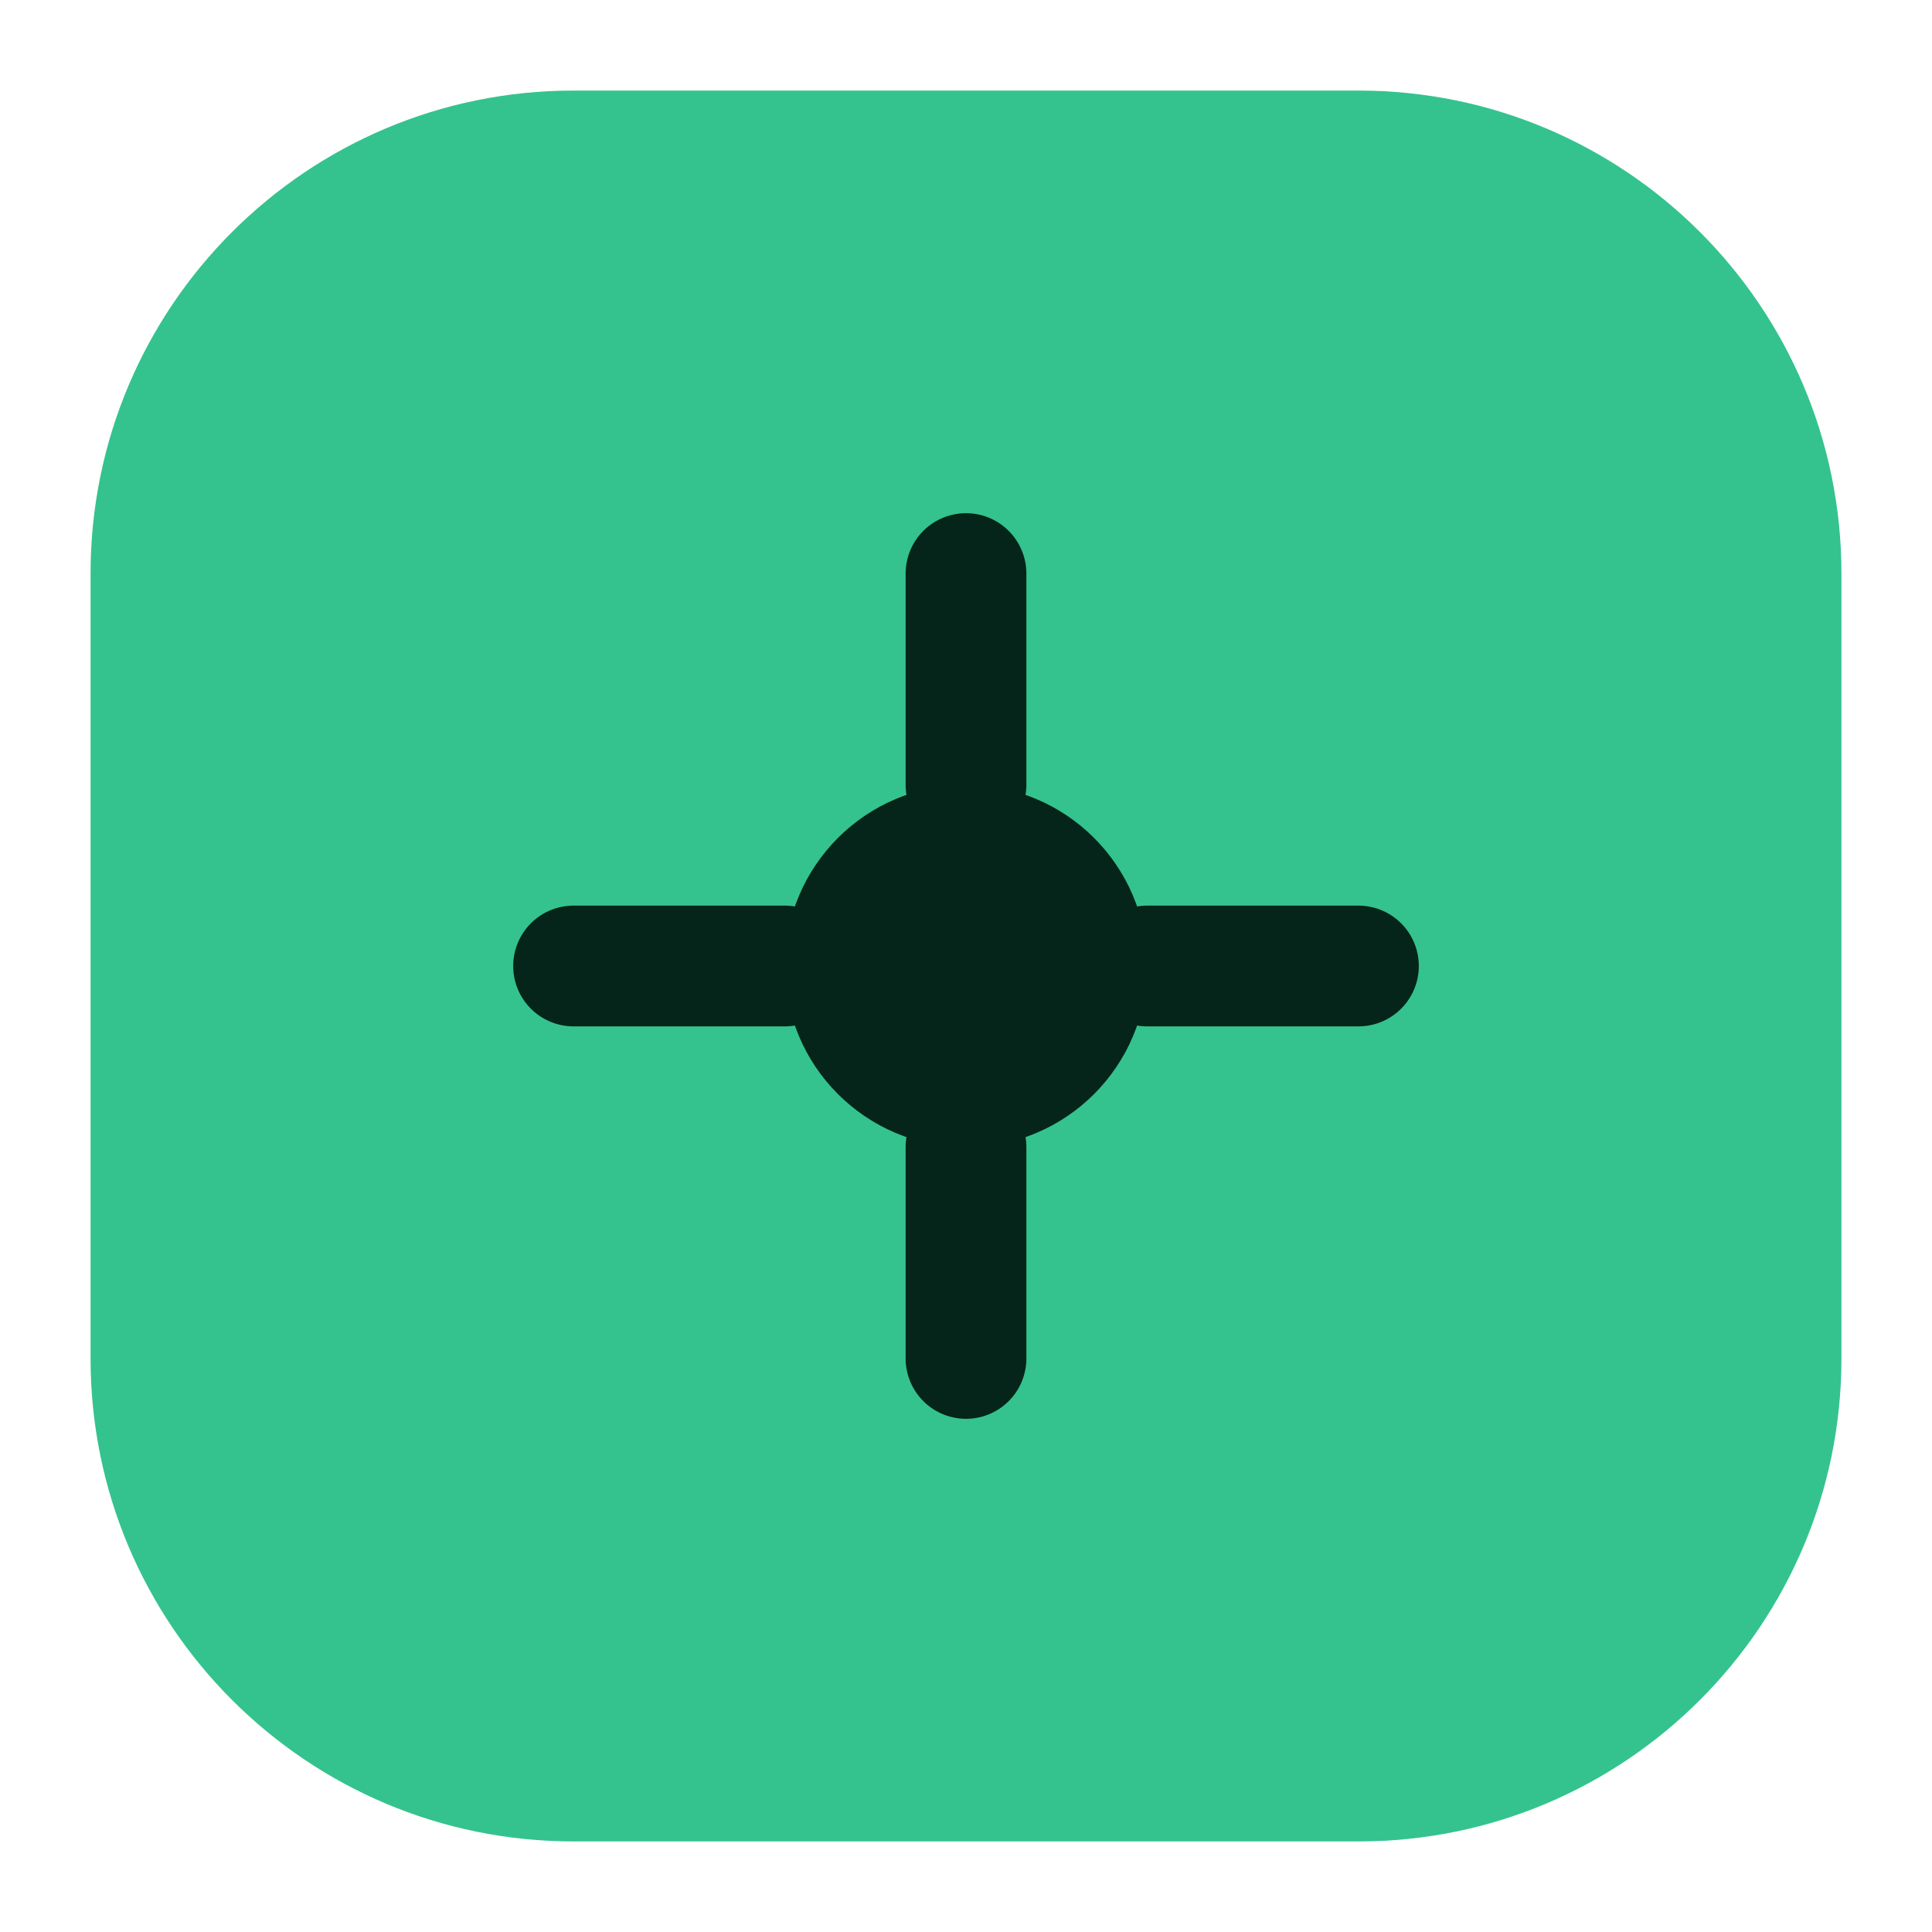
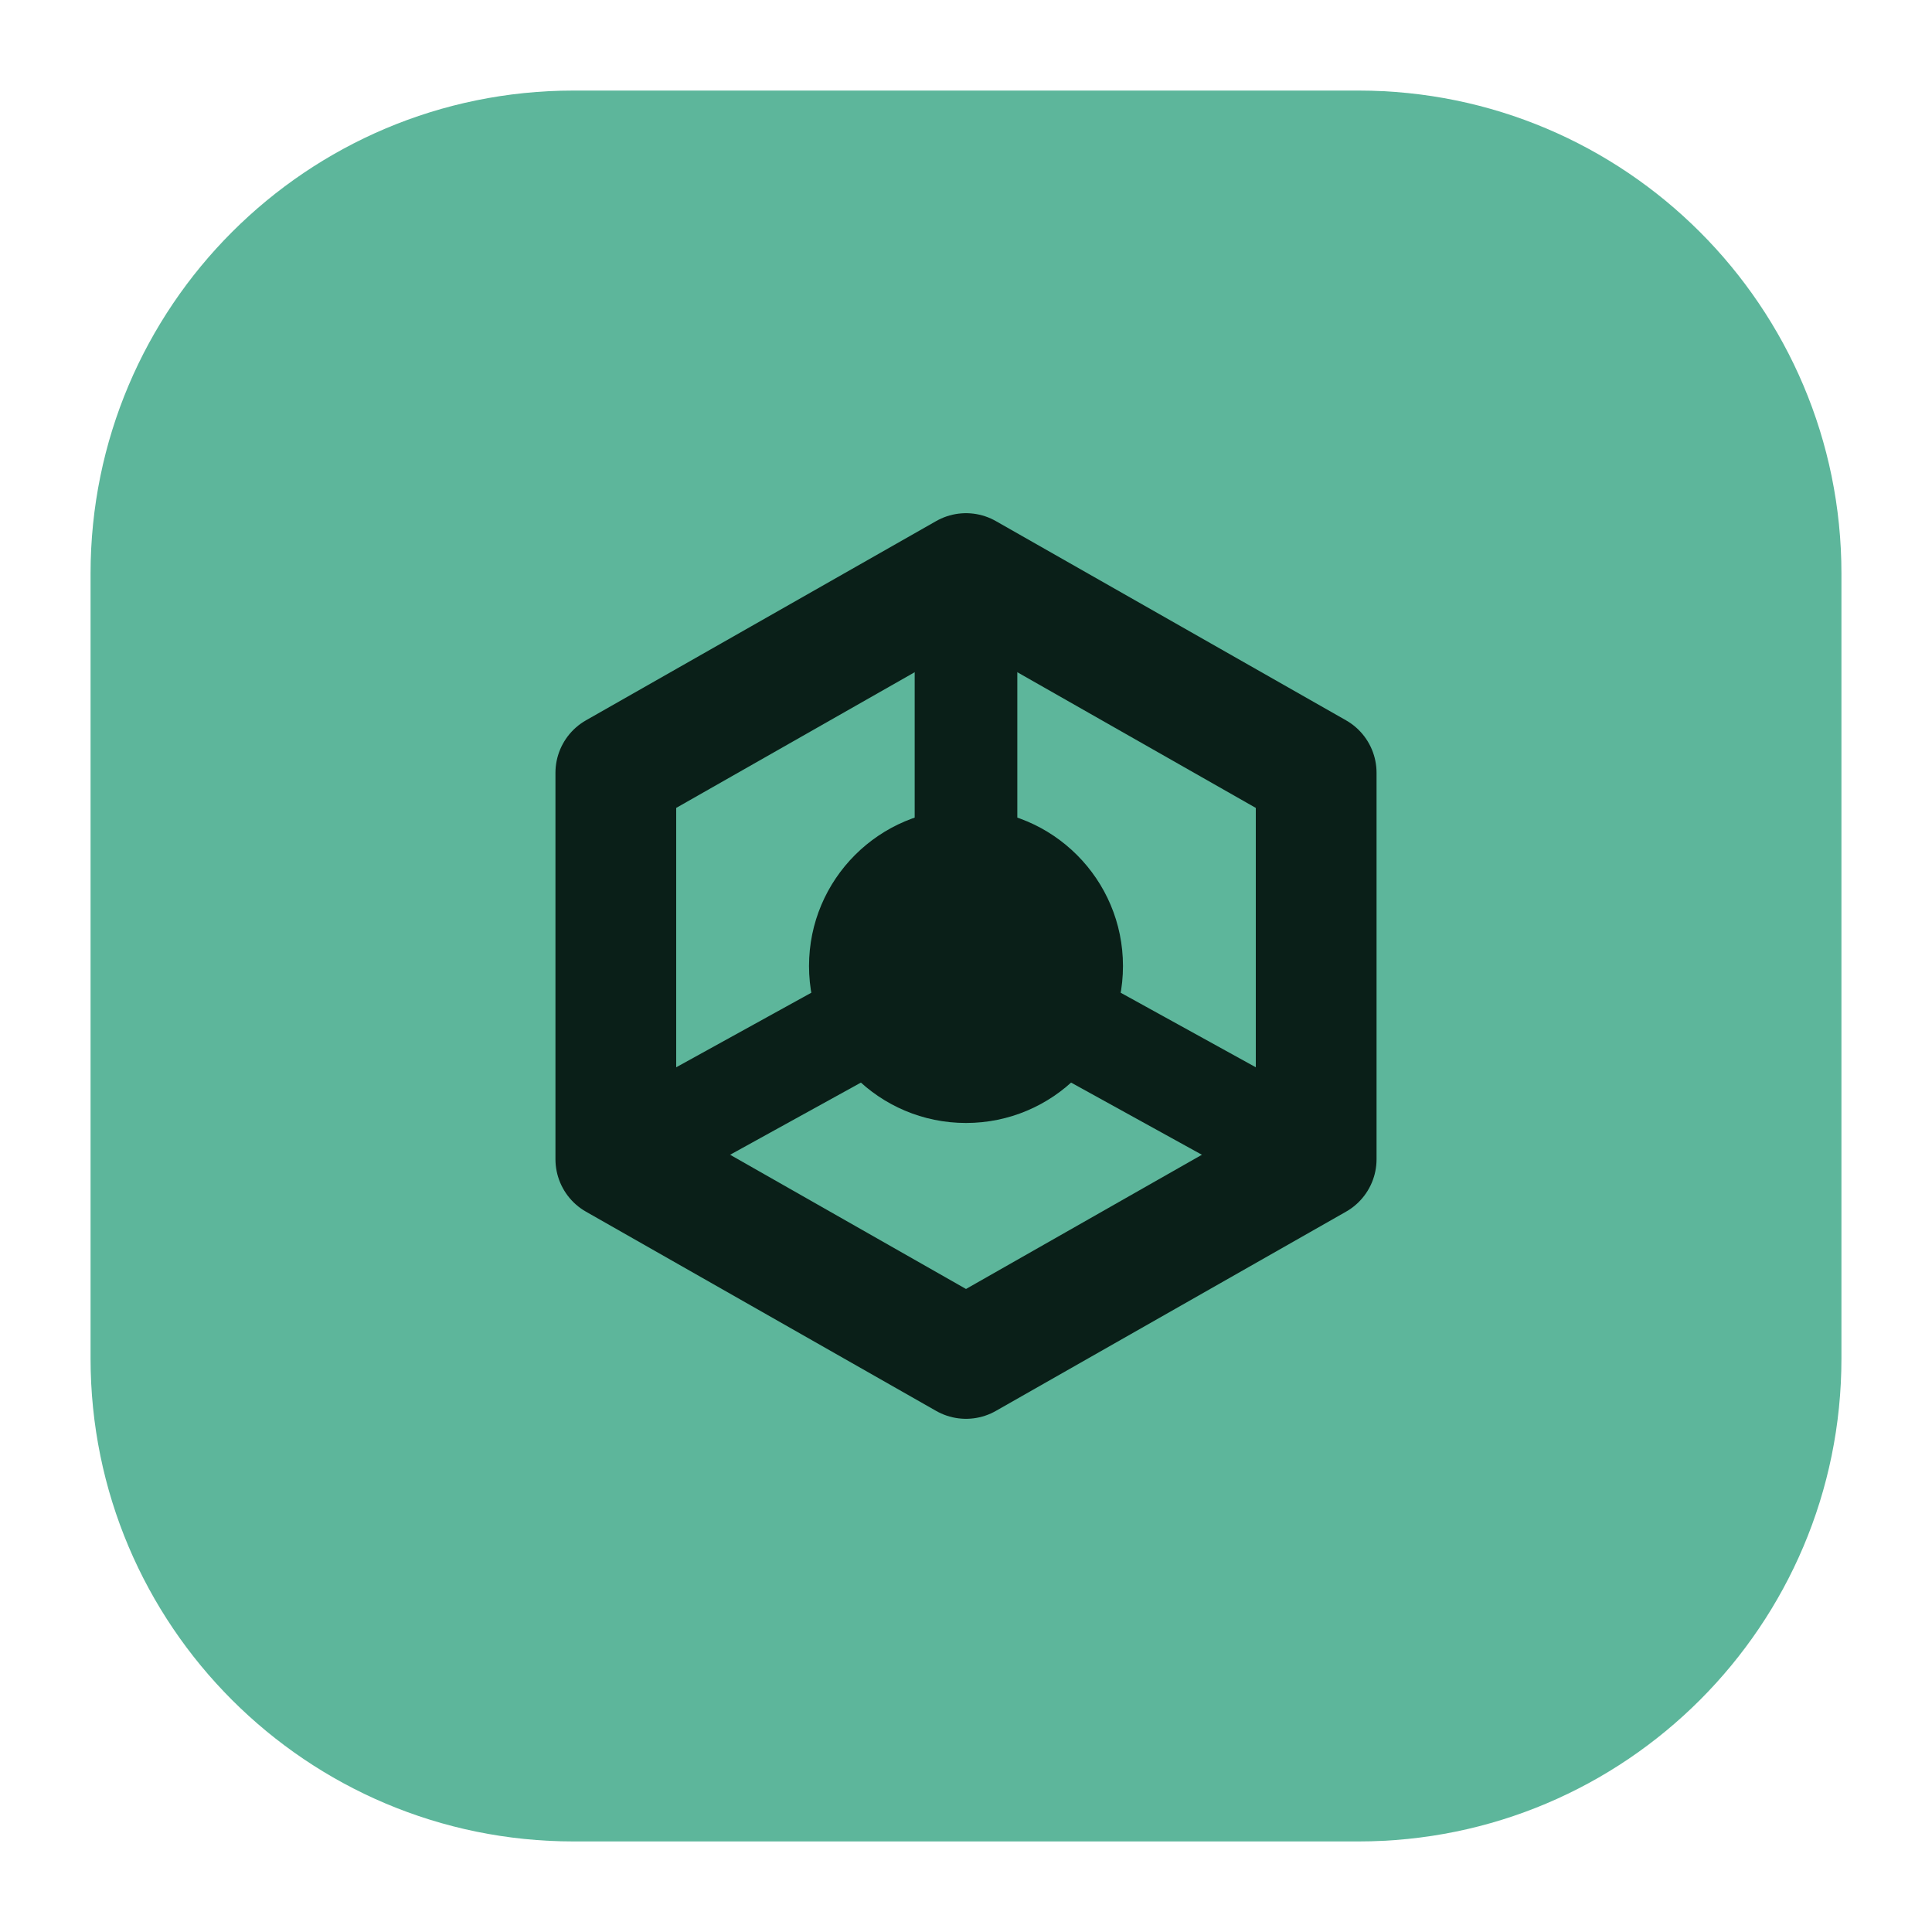
<svg xmlns="http://www.w3.org/2000/svg" viewBox="0 0 32 32">
-   <rect x="1.5" y="1.5" width="29" height="29" rx="8" fill="#34c38e" />
-   <circle cx="16" cy="16" r="3" fill="#06251a" />
-   <path d="M16 13V9.5M16 19V22.5M13 16H9.5M19 16H22.5" stroke="#06251a" stroke-width="2" stroke-linecap="round" />
+   <rect x="1.5" y="1.5" width="29" height="29" rx="8" fill="#5DB69B" />
+   <path d="M16 9.5L21.8 12.8V19.2L16 22.5L10.2 19.2V12.8Z" fill="none" stroke="#0A1F18" stroke-width="2" stroke-linejoin="round" />
+   <path d="M16 16V9.5M16 16L10.2 19.2M16 16L21.8 19.2" stroke="#0A1F18" stroke-width="1.7" stroke-linecap="round" />
+   <circle cx="16" cy="16" r="2.6" fill="#0A1F18" />
</svg>
